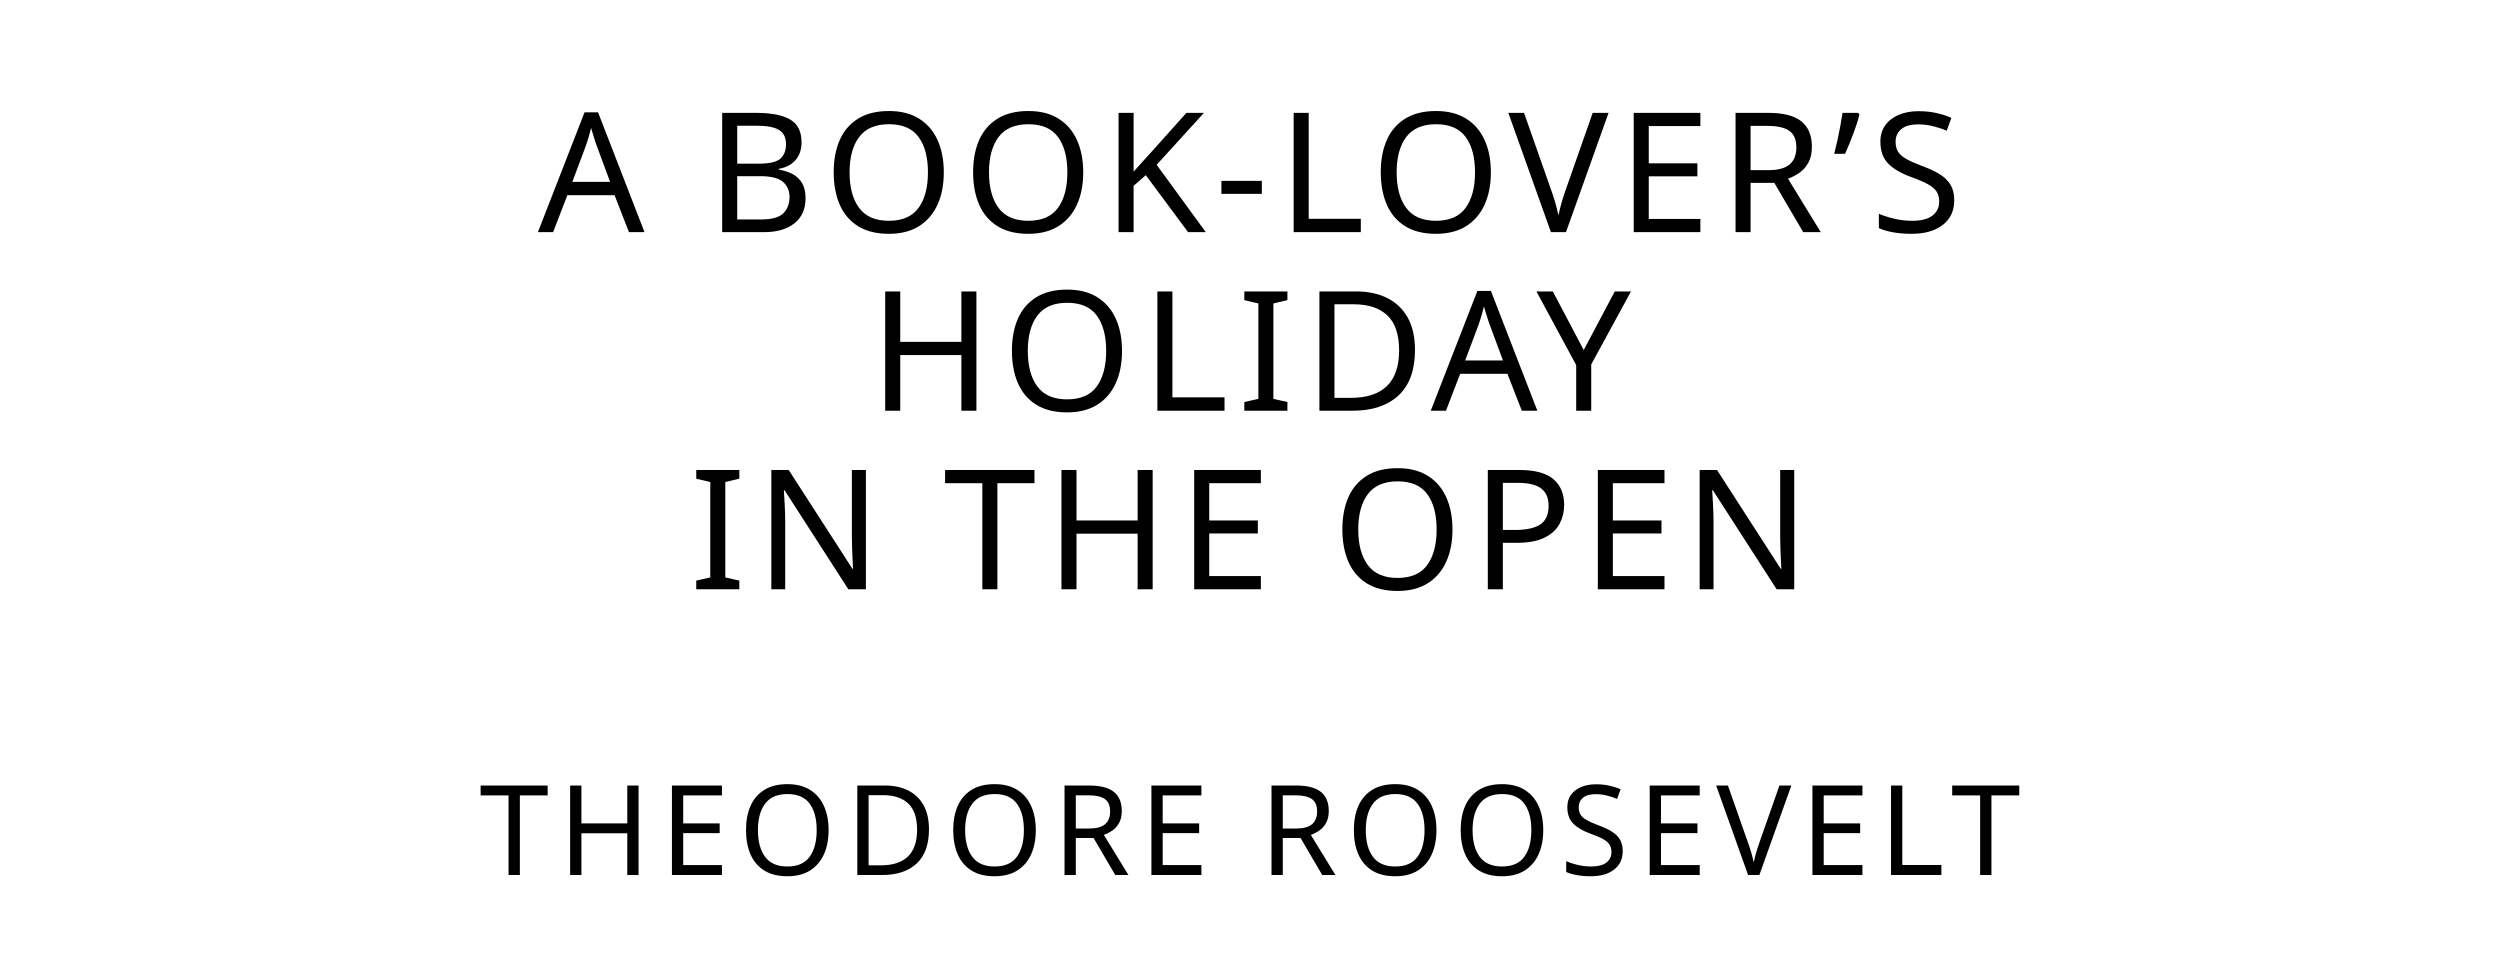
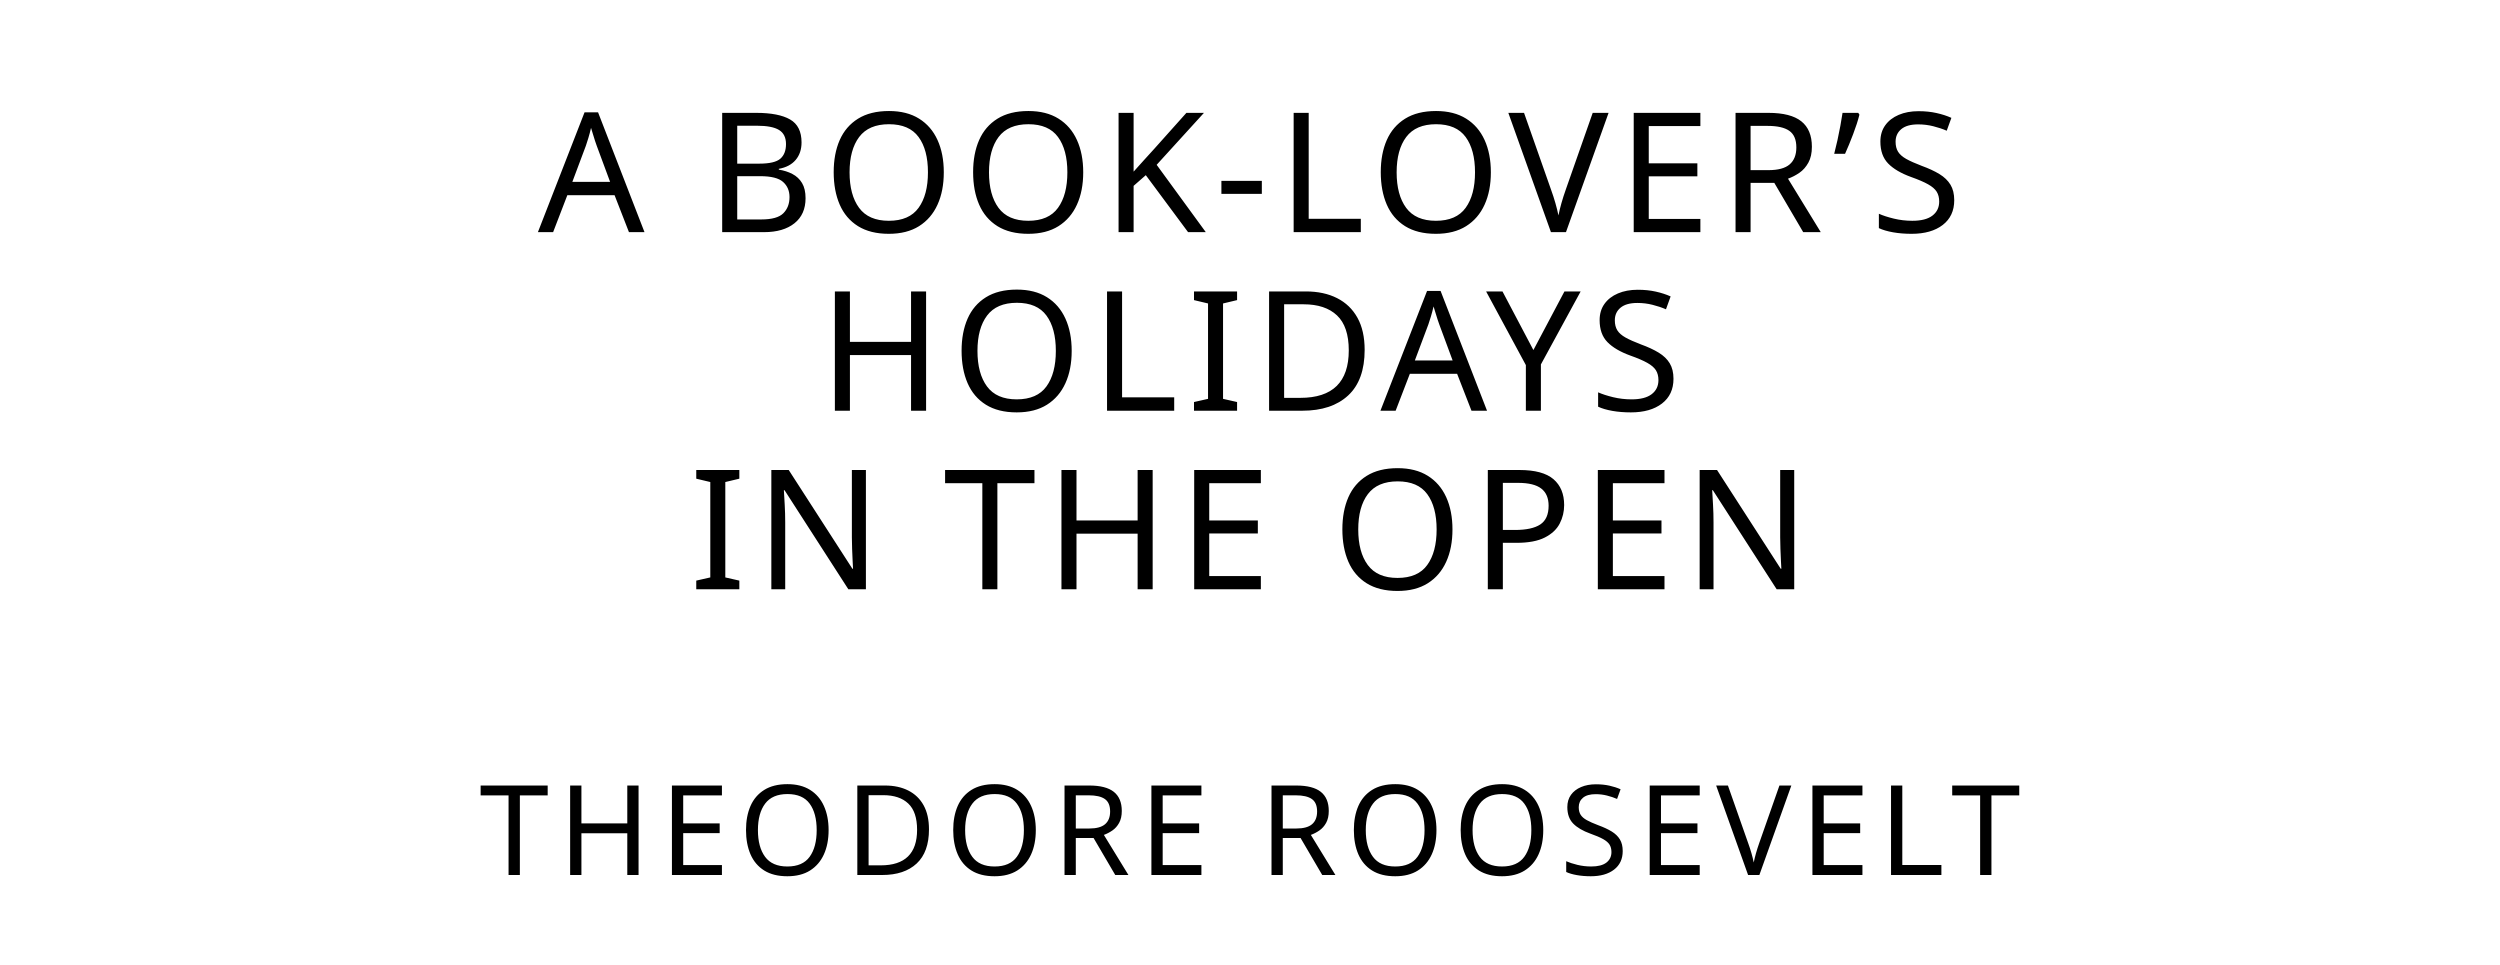
<svg xmlns="http://www.w3.org/2000/svg" version="1.1" viewBox="0 0 1400 540">
  <style type="text/css">
		text{
			font-family: "League Spartan";
			letter-spacing: 5px;
			text-anchor: middle;
		}

		.title{
			font-size: 93.567px;
		}

		.author{
			font-size: 70.175px;
		}
	</style>
  <text class="title" x="700" y="130">A BOOK-LOVER’S</text>
-   <text class="title" x="700" y="230">HOLIDAY</text>
+   <text class="title" x="700" y="230">HOLIDAYS</text>
  <text class="title" x="700" y="330">IN THE OPEN</text>
  <text class="author" x="700" y="490">THEODORE ROOSEVELT</text>
</svg>
